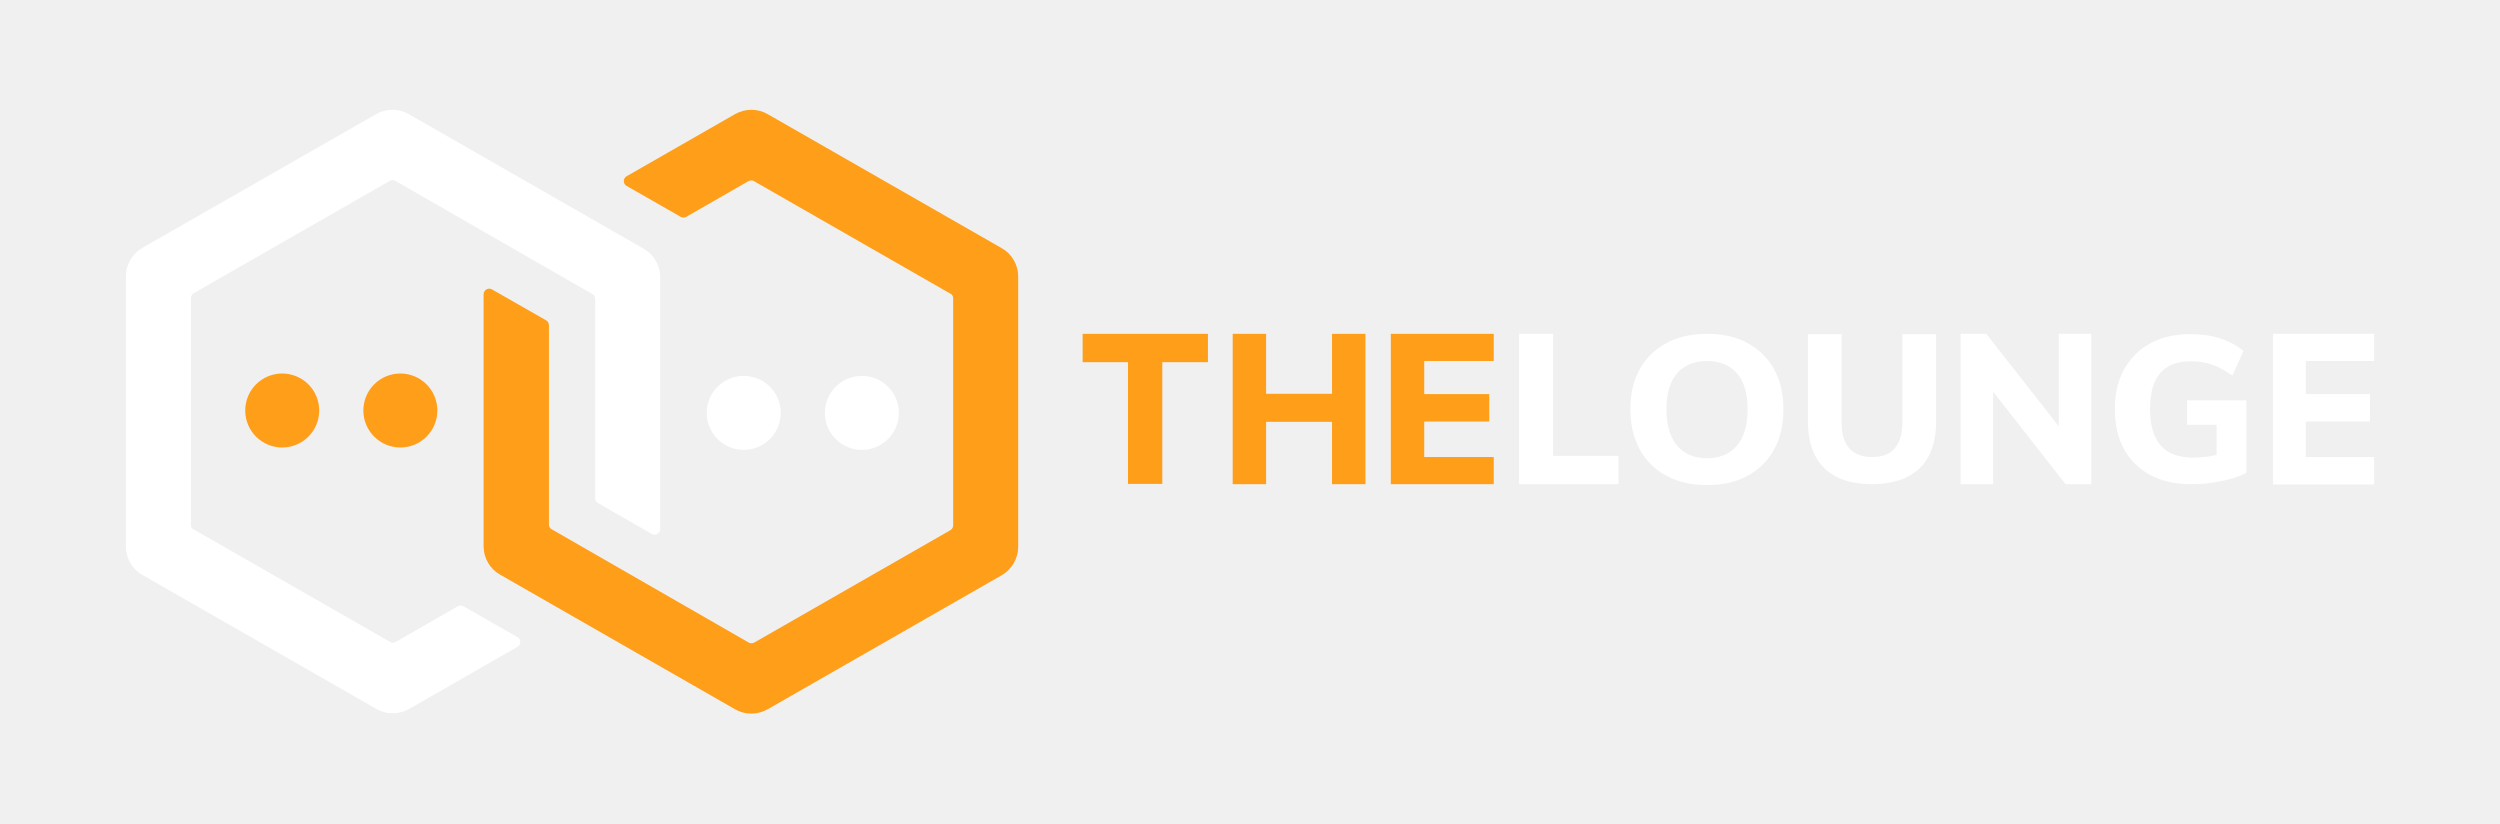
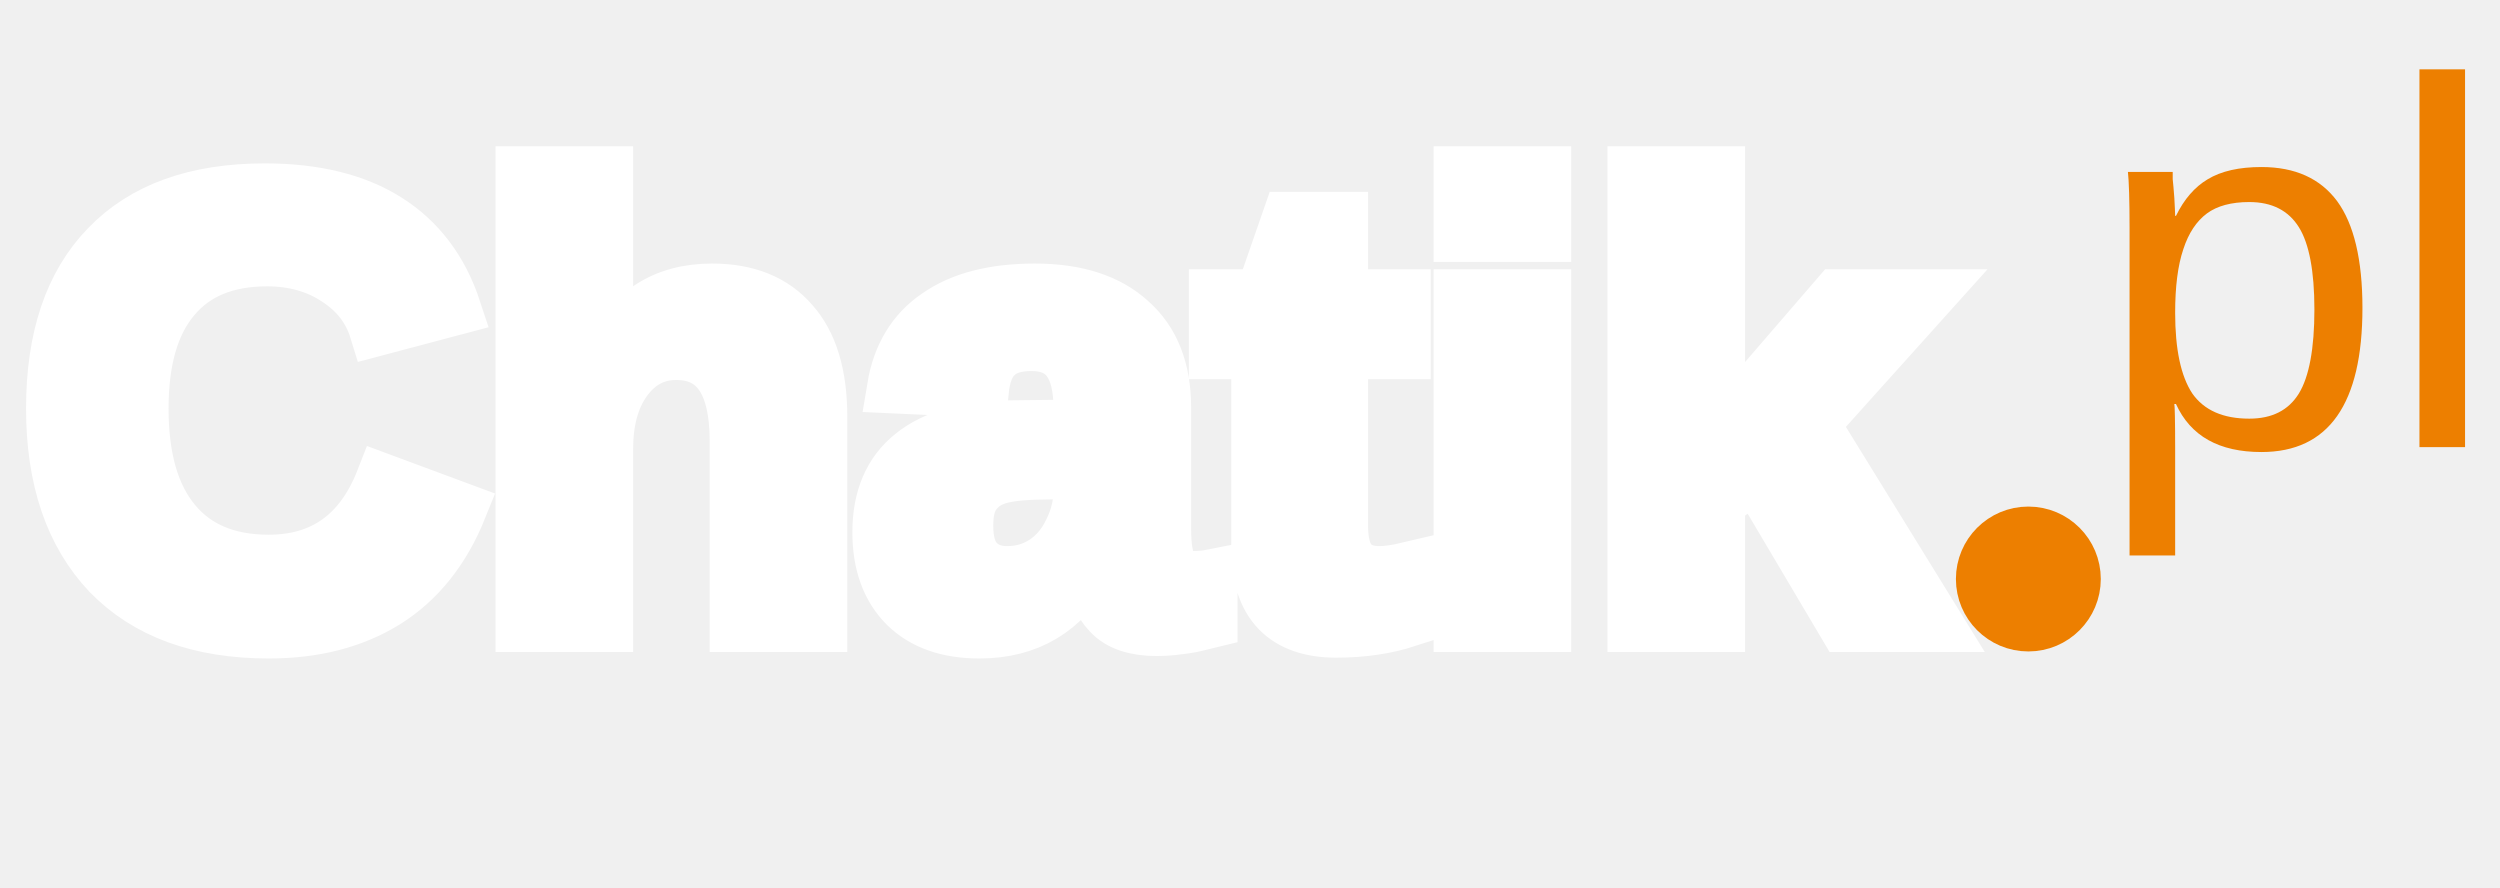
- <svg xmlns="http://www.w3.org/2000/svg" viewBox="0 0 838 276">
-   <style>.st0{fill:#ff9e18}.st1{fill:#fff}</style>
-   <path class="st0" d="M319.5 100v76.1c0 .7-.4 1.3-.9 1.6l-65.8 37.7c-.6.3-1.3.3-1.8 0l-66.1-38c-.6-.3-.9-.9-.9-1.6V109c0-.7-.4-1.3-.9-1.6L164.9 97c-1.2-.7-2.8.2-2.8 1.6v84.5c0 3.9 2.1 7.6 5.5 9.5l78.7 45.1c3.4 2 7.6 2 11.1 0l78.4-44.9c3.4-2 5.5-5.6 5.5-9.5V92.7c0-3.9-2.1-7.6-5.5-9.5l-78.4-44.9c-3.4-2-7.6-2-11.1 0L210 59.1c-1.2.7-1.2 2.5 0 3.2l18.2 10.4c.6.3 1.3.3 1.8 0l20.9-12c.6-.3 1.3-.3 1.8 0l65.8 37.7c.7.3 1 .9 1 1.6z" />
-   <ellipse class="st1" cx="288.9" cy="138.4" rx="12.4" ry="12.4" />
-   <ellipse class="st1" cx="249.3" cy="138.4" rx="12.4" ry="12.4" />
-   <path class="st1" d="M64 176V99.9c0-.7.4-1.3.9-1.6l65.8-37.7c.6-.3 1.3-.3 1.8 0l66.1 38c.6.3.9.9.9 1.6V167c0 .7.4 1.3.9 1.6l18.1 10.4c1.2.7 2.8-.2 2.8-1.6V92.9c0-3.9-2.1-7.6-5.5-9.5l-78.7-45.1c-3.4-2-7.6-2-11.1 0L47.7 83.1c-3.4 2-5.5 5.6-5.5 9.5v90.6c0 3.9 2.1 7.6 5.5 9.5l78.4 44.9c3.4 2 7.6 2 11.1 0l36.3-20.8c1.2-.7 1.2-2.5 0-3.2l-18.2-10.4c-.6-.3-1.3-.3-1.8 0l-20.9 12c-.6.3-1.3.3-1.8 0L65 177.5c-.7-.2-1-.8-1-1.5z" />
-   <ellipse class="st0" cx="94.6" cy="137.6" rx="12.4" ry="12.4" />
-   <ellipse class="st0" cx="134.2" cy="137.6" rx="12.4" ry="12.4" />
-   <path class="st0" d="M362.9 121.4h15.2v40.8h11.5v-40.8h15.3v-9.5h-42zm83.6 10.6h-22.1v-20.1h-11.2v50.4h11.2v-20.9h22.1v20.9h11.2v-50.4h-11.2zm54.2-11v-9.1h-34.5v50.4h34.5v-9.1h-23.3v-11.9h21.8v-9.2h-21.8V121z" />
-   <path class="st1" d="M520.6 111.9h-11.4v50.4h33.3v-9.5h-21.9zm65.2 3.1c-3.8-2.1-8.4-3.1-13.6-3.1-5.2 0-9.8 1-13.6 3.1-3.9 2.1-6.9 5-9 8.8-2.1 3.8-3.1 8.3-3.1 13.4s1.1 9.6 3.1 13.4c2.1 3.8 5.1 6.8 9 8.9 3.9 2.1 8.4 3.1 13.6 3.1 5.2 0 9.8-1 13.6-3.1 3.8-2.1 6.8-5 8.9-8.9 2.1-3.8 3.1-8.3 3.1-13.4s-1-9.6-3.1-13.4c-2.1-3.8-5.1-6.7-8.9-8.8zm0 22.2c0 5.3-1.2 9.4-3.6 12.2-2.4 2.8-5.7 4.2-10 4.2s-7.6-1.4-10-4.2c-2.4-2.8-3.6-6.9-3.6-12.2 0-5.3 1.2-9.4 3.6-12.1 2.4-2.7 5.7-4.1 10-4.1 4.2 0 7.6 1.4 10 4.1 2.4 2.7 3.6 6.8 3.6 12.1zm51.9 4.4c0 3.8-.9 6.7-2.6 8.7-1.7 2-4.3 2.9-7.6 2.9s-5.9-1-7.6-2.9c-1.8-2-2.6-4.9-2.6-8.7V112H606v29.1c0 6.9 1.8 12.2 5.5 15.8 3.6 3.6 9 5.4 16 5.4 6.9 0 12.3-1.8 16-5.4 3.7-3.6 5.5-8.9 5.5-15.8V112h-11.3v29.6zm52.4 1.3l-24.3-31h-8.6v50.4h10.9v-31l24.2 30.9.1.1h8.6v-50.4h-10.9zm43.3-.5h9.6v10.1c-2.6.6-5.2.9-7.8.9-9.7 0-14.5-5.3-14.5-16.3 0-10.8 4.5-16 13.8-16 2.5 0 4.8.4 6.9 1.1 2.1.7 4.3 1.9 6.6 3.5l.3.2 3.7-8.2-.2-.2c-2-1.7-4.6-3.1-7.7-4.1-3.1-1-6.4-1.4-10-1.4-5 0-9.5 1-13.3 3.1-3.8 2-6.7 5-8.8 8.7-2.1 3.8-3.1 8.2-3.1 13.3 0 5.2 1 9.7 3.1 13.5 2.1 3.8 5.1 6.7 8.9 8.7 3.8 2 8.4 3 13.6 3 3.4 0 6.7-.3 9.9-1 3.2-.6 6-1.5 8.4-2.7l.2-.1v-24.3h-19.9v8.2zm62.4-21.4v-9.1h-33.9v50.5h33.9v-9.2h-22.9v-11.9h21.5v-9.2h-21.5V121z" />
+ <svg xmlns="http://www.w3.org/2000/svg" id="Layer_2" data-name="Layer 2" viewBox="0 0 47.97 17.02">
+   <defs>
+     <style>
+       .cls-1 {
+         fill: #fff;
+         font-family: Arial-BoldMT, Arial;
+         font-size: 12px;
+         font-weight: 700;
+         stroke: #fff;
+       }
+ 
+       .cls-2 {
+         stroke: #ed7f00;
+       }
+ 
+       .cls-2, .cls-3 {
+         fill: #ed7f00;
+       }
+ 
+       .cls-3 {
+         font-family: ArialMT, Arial;
+         font-size: 10px;
+       }
+     </style>
+   </defs>
+   <g id="Crop_Marks" data-name="Crop Marks">
+     <text class="cls-1" transform="translate(.5 12.01)">
+       <tspan x="0" y="0">Chatik</tspan>
+     </text>
+     <text class="cls-3" transform="translate(40.19 8.58)">
+       <tspan x="0" y="0">pl</tspan>
+     </text>
+     <circle class="cls-2" cx="38.92" cy="11.11" r=".89" />
+   </g>
</svg>
